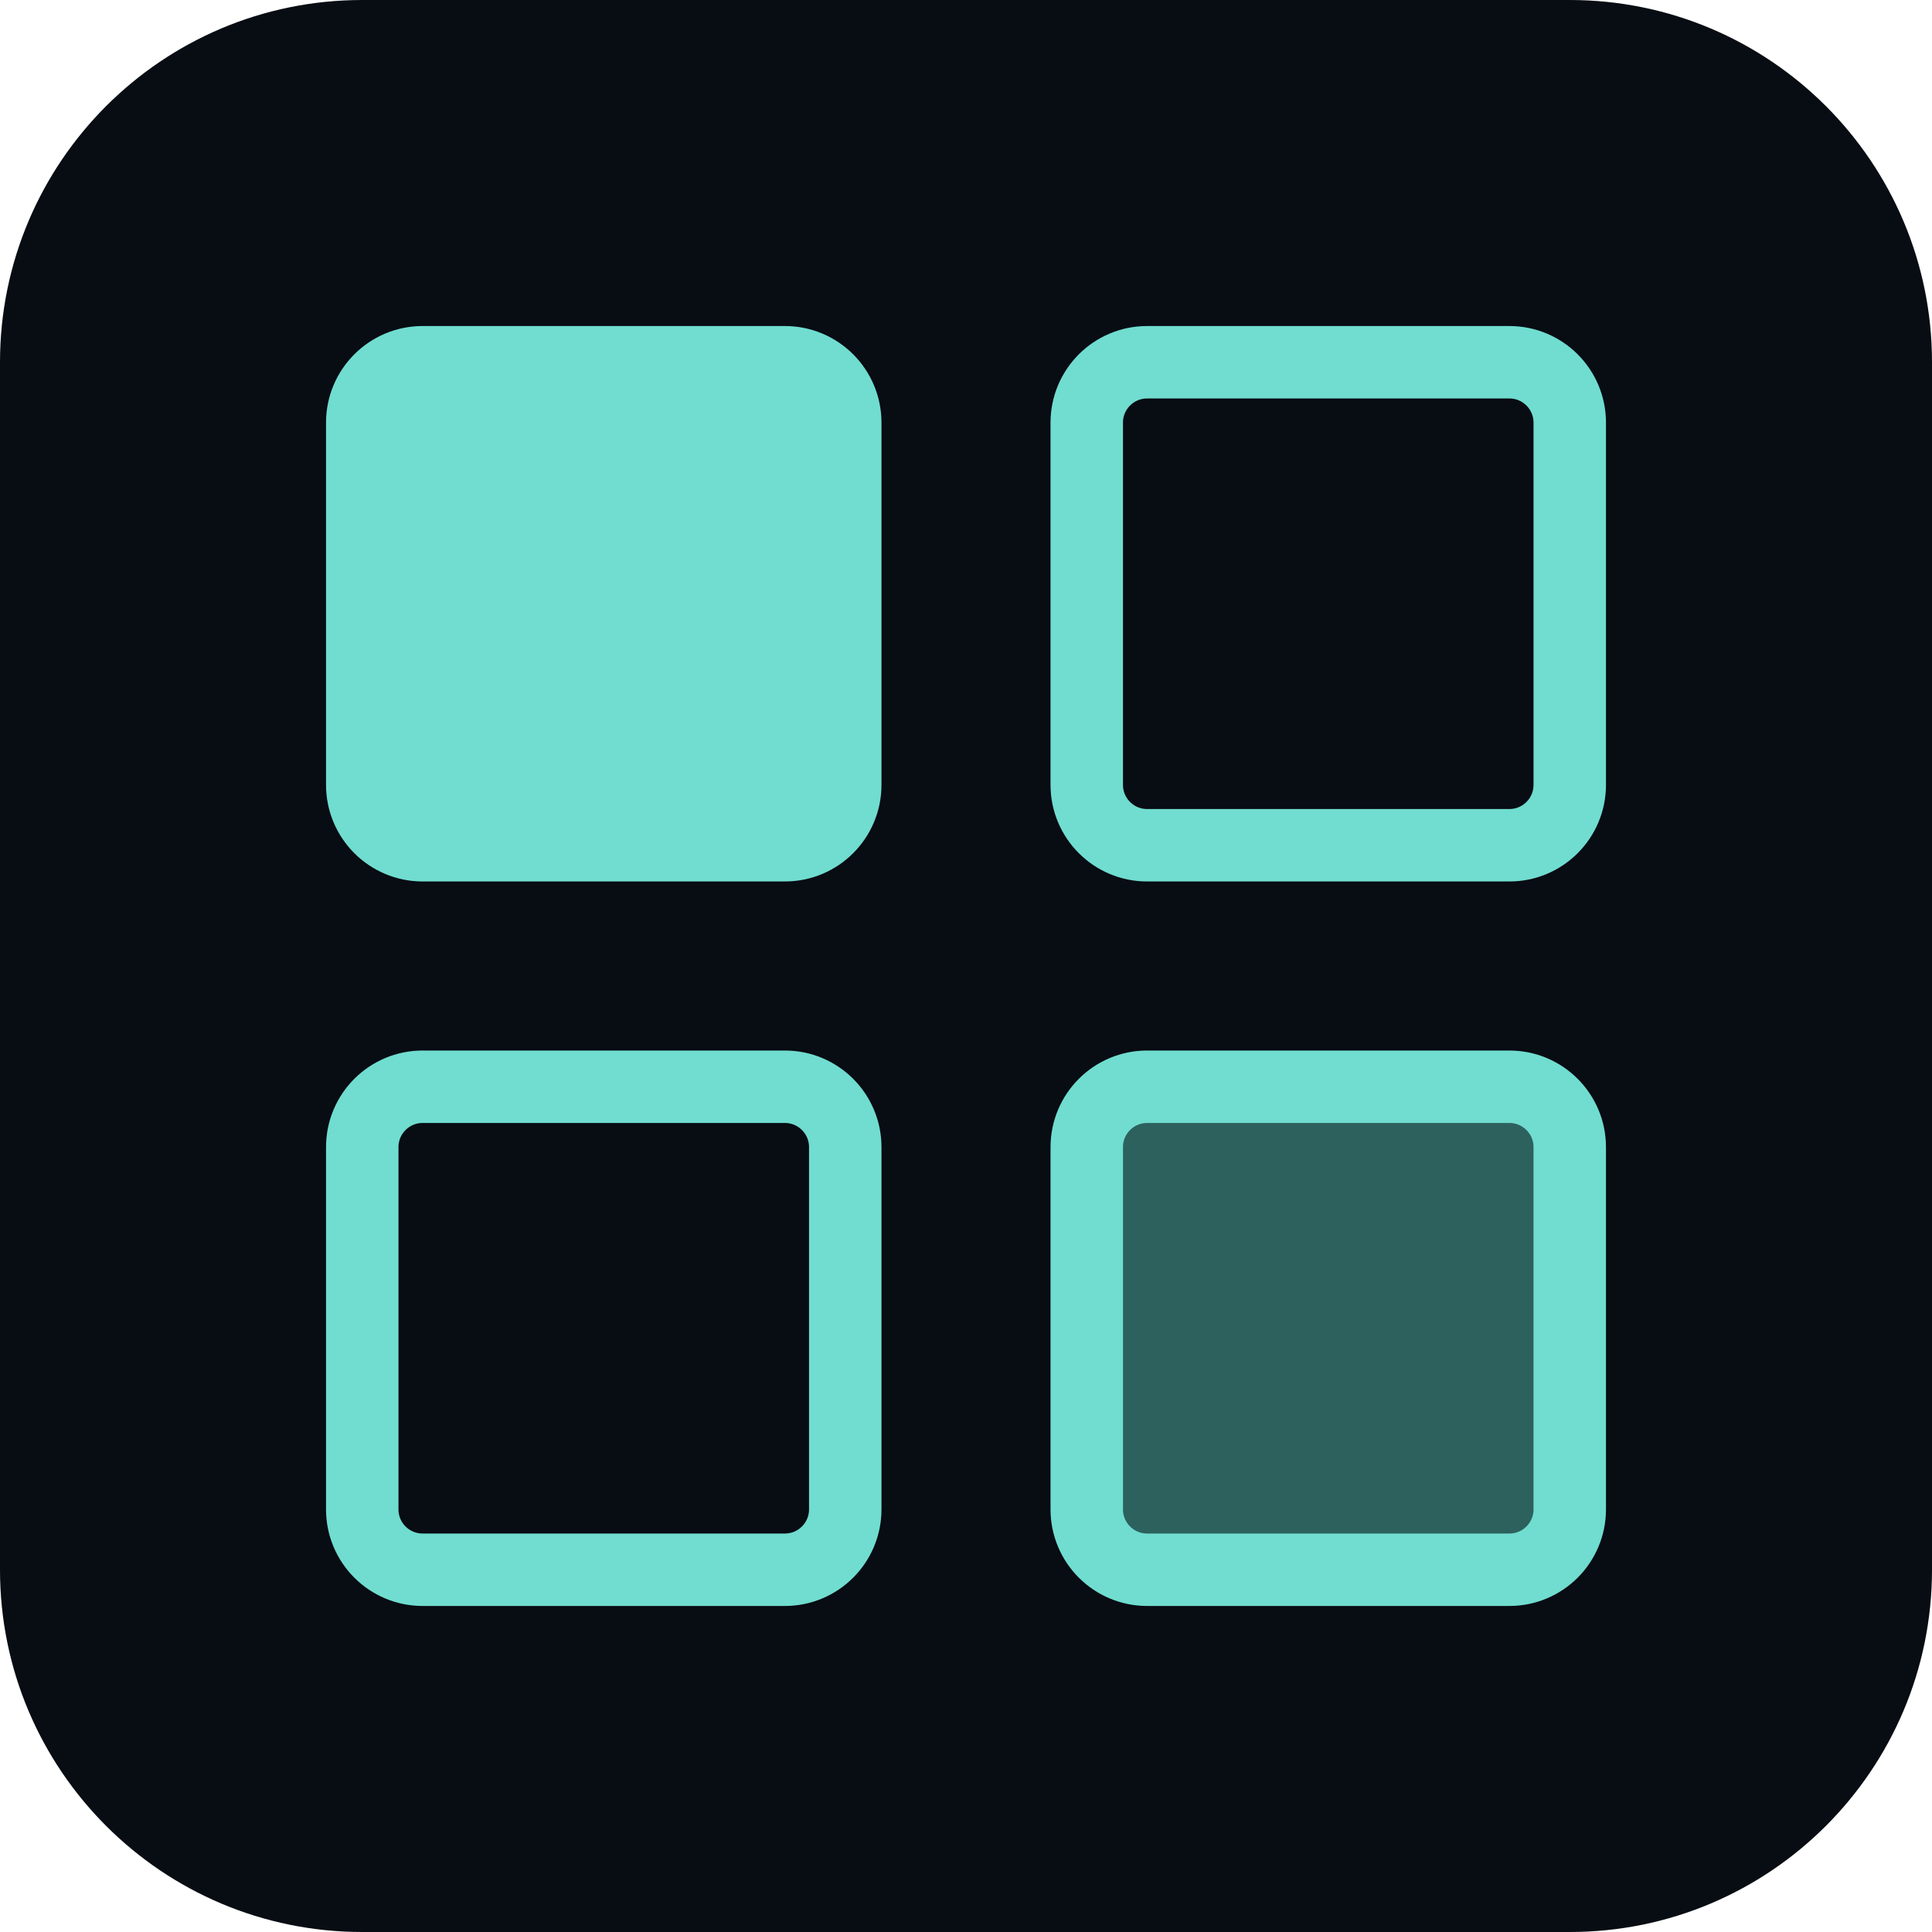
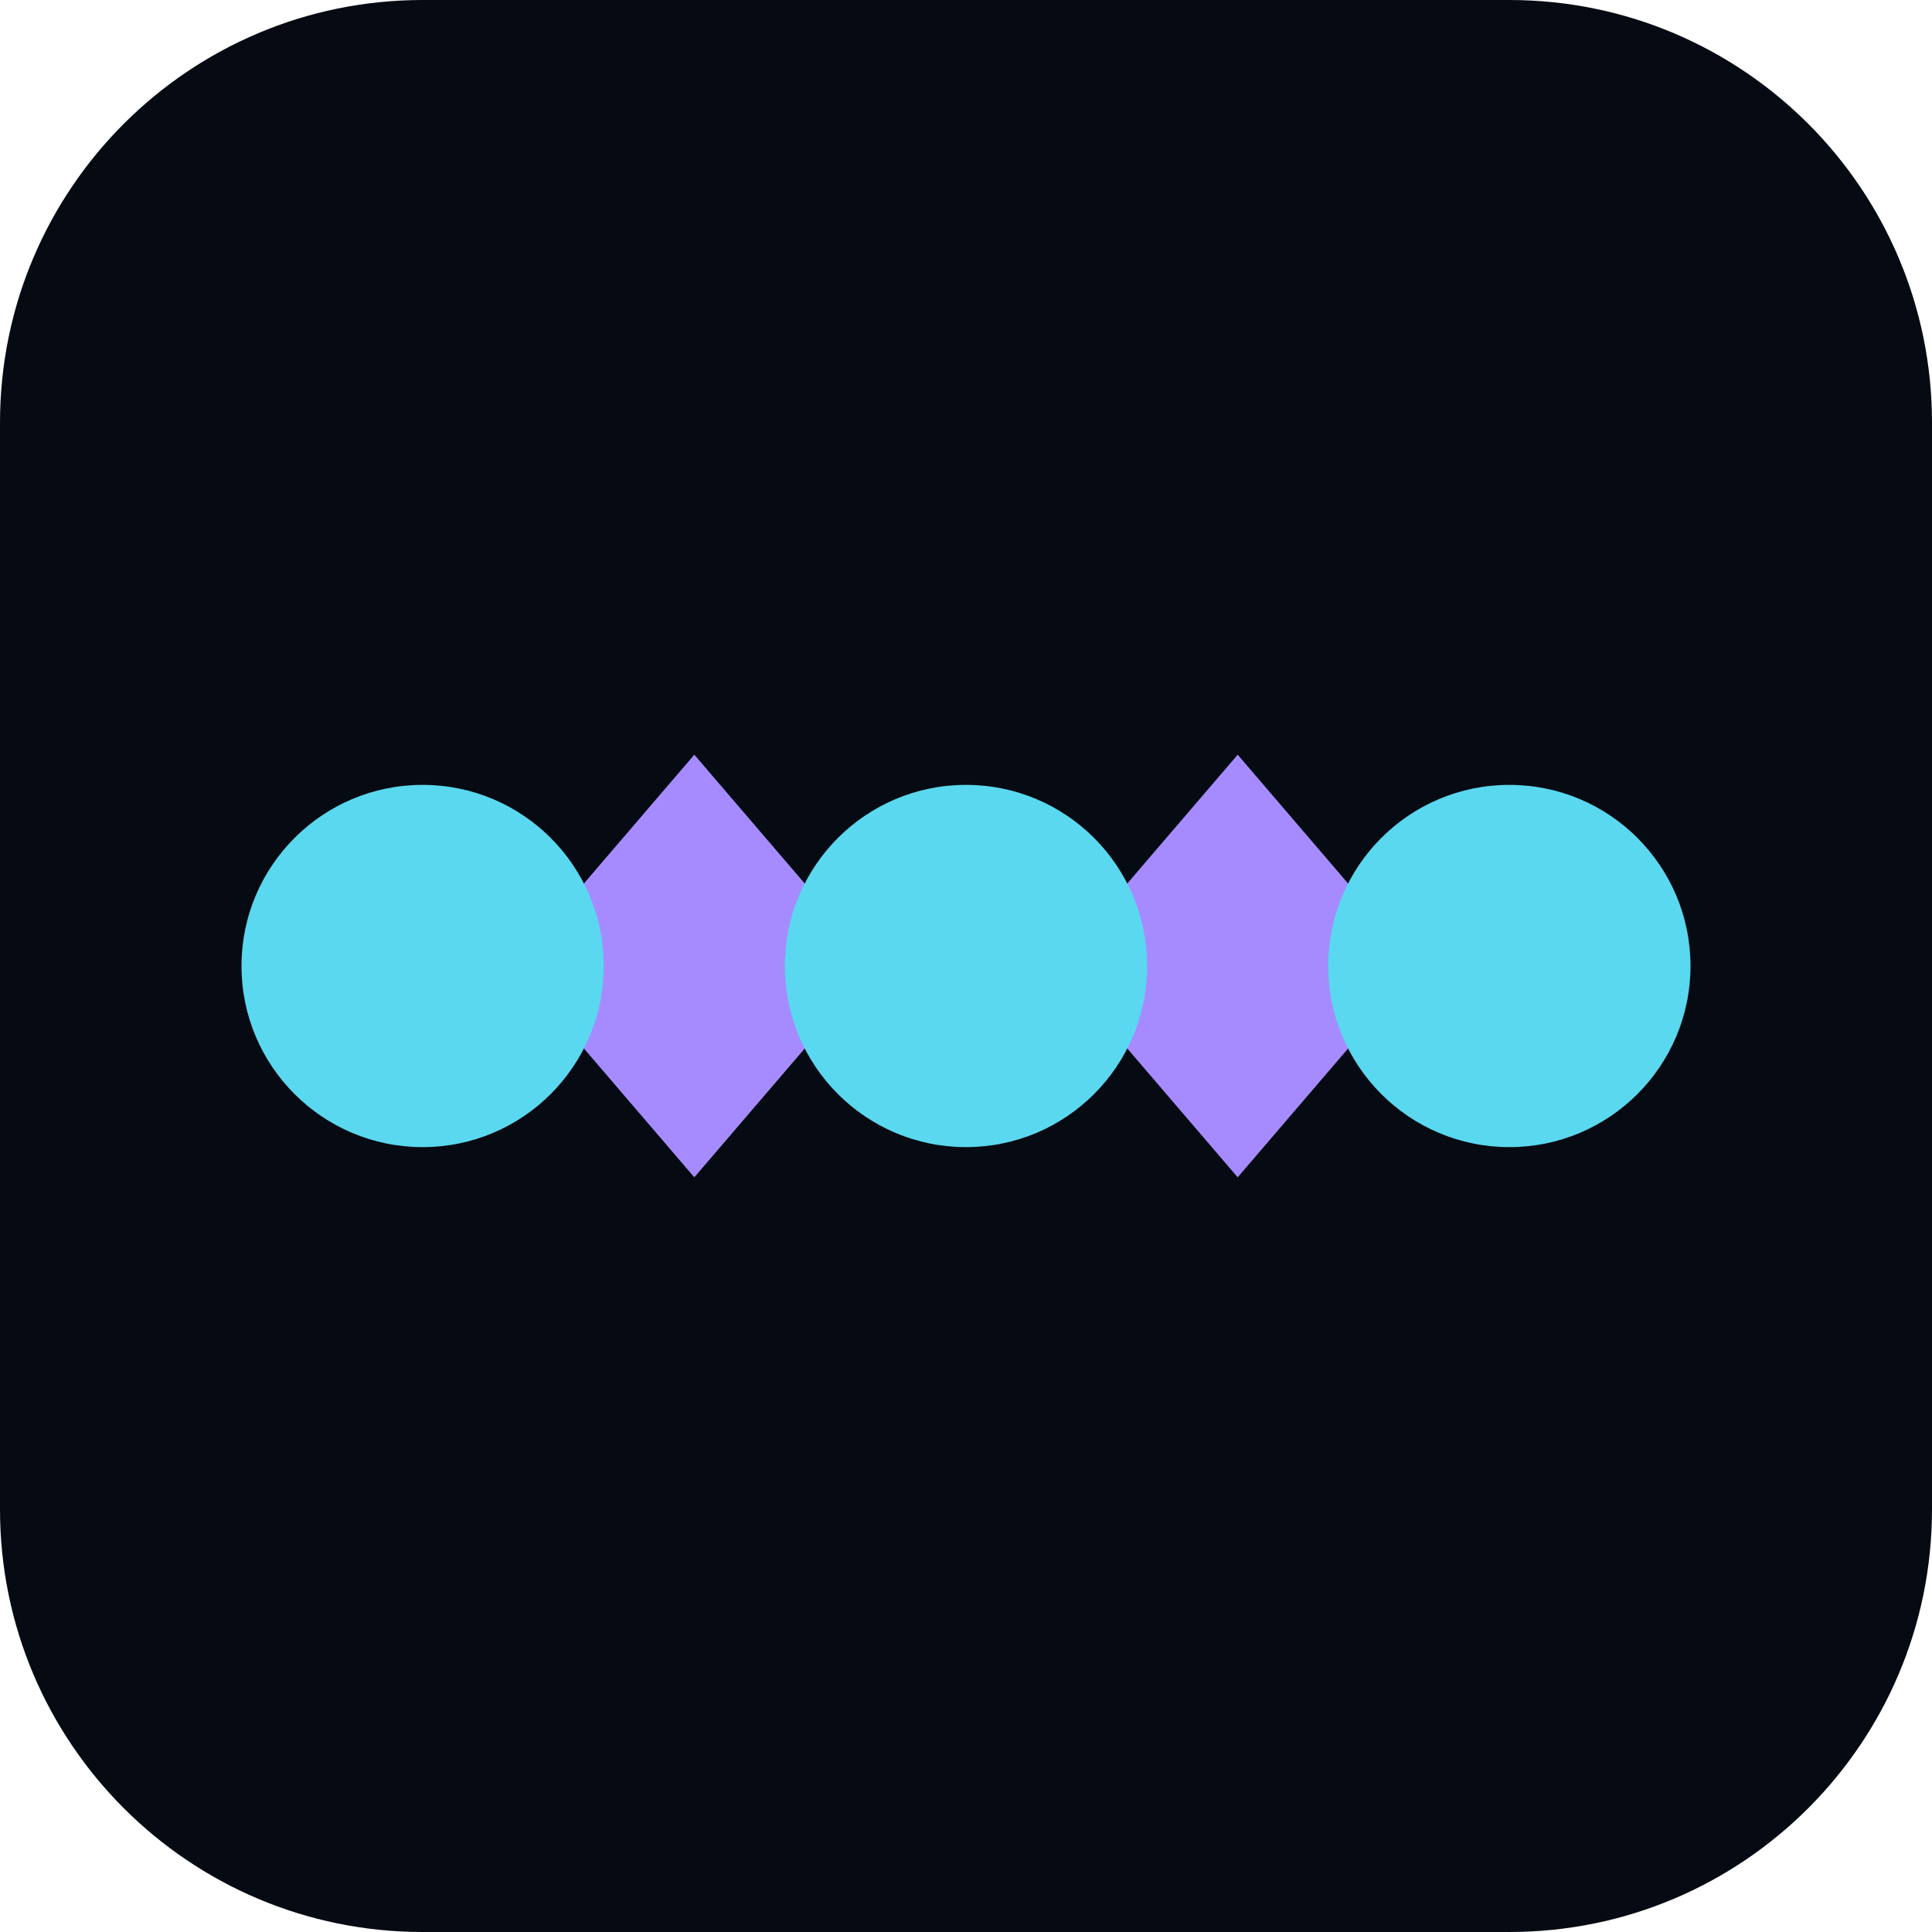
<svg xmlns="http://www.w3.org/2000/svg" viewBox="0 0 32 32">
-   <rect width="32" height="32" rx="6" fill="#080c13" />
-   <g stroke="#70ddd0" stroke-width="1.2">
-     <rect x="6" y="6" width="8" height="8" rx="1" fill="#70ddd0" />
-     <rect x="18" y="6" width="8" height="8" rx="1" fill="none" />
-     <rect x="6" y="18" width="8" height="8" rx="1" fill="none" />
-     <rect x="18" y="18" width="8" height="8" rx="1" fill="#2d615d" />
-   </g>
+   <rect width="32" height="32" rx="7" fill="#060a12" />
+   <path d="M7 16h18" stroke="#2a3a5c" stroke-width="1.6" />
+   <path d="M11.5 12.5l3 3.5-3 3.5-3-3.5z" fill="#a58bff" />
+   <path d="M20.5 12.5l3 3.5-3 3.5-3-3.5z" fill="#a58bff" />
+   <circle cx="7" cy="16" r="3" fill="#5ad8ef" />
+   <circle cx="16" cy="16" r="3" fill="#5ad8ef" />
+   <circle cx="25" cy="16" r="3" fill="#5ad8ef" />
</svg>
